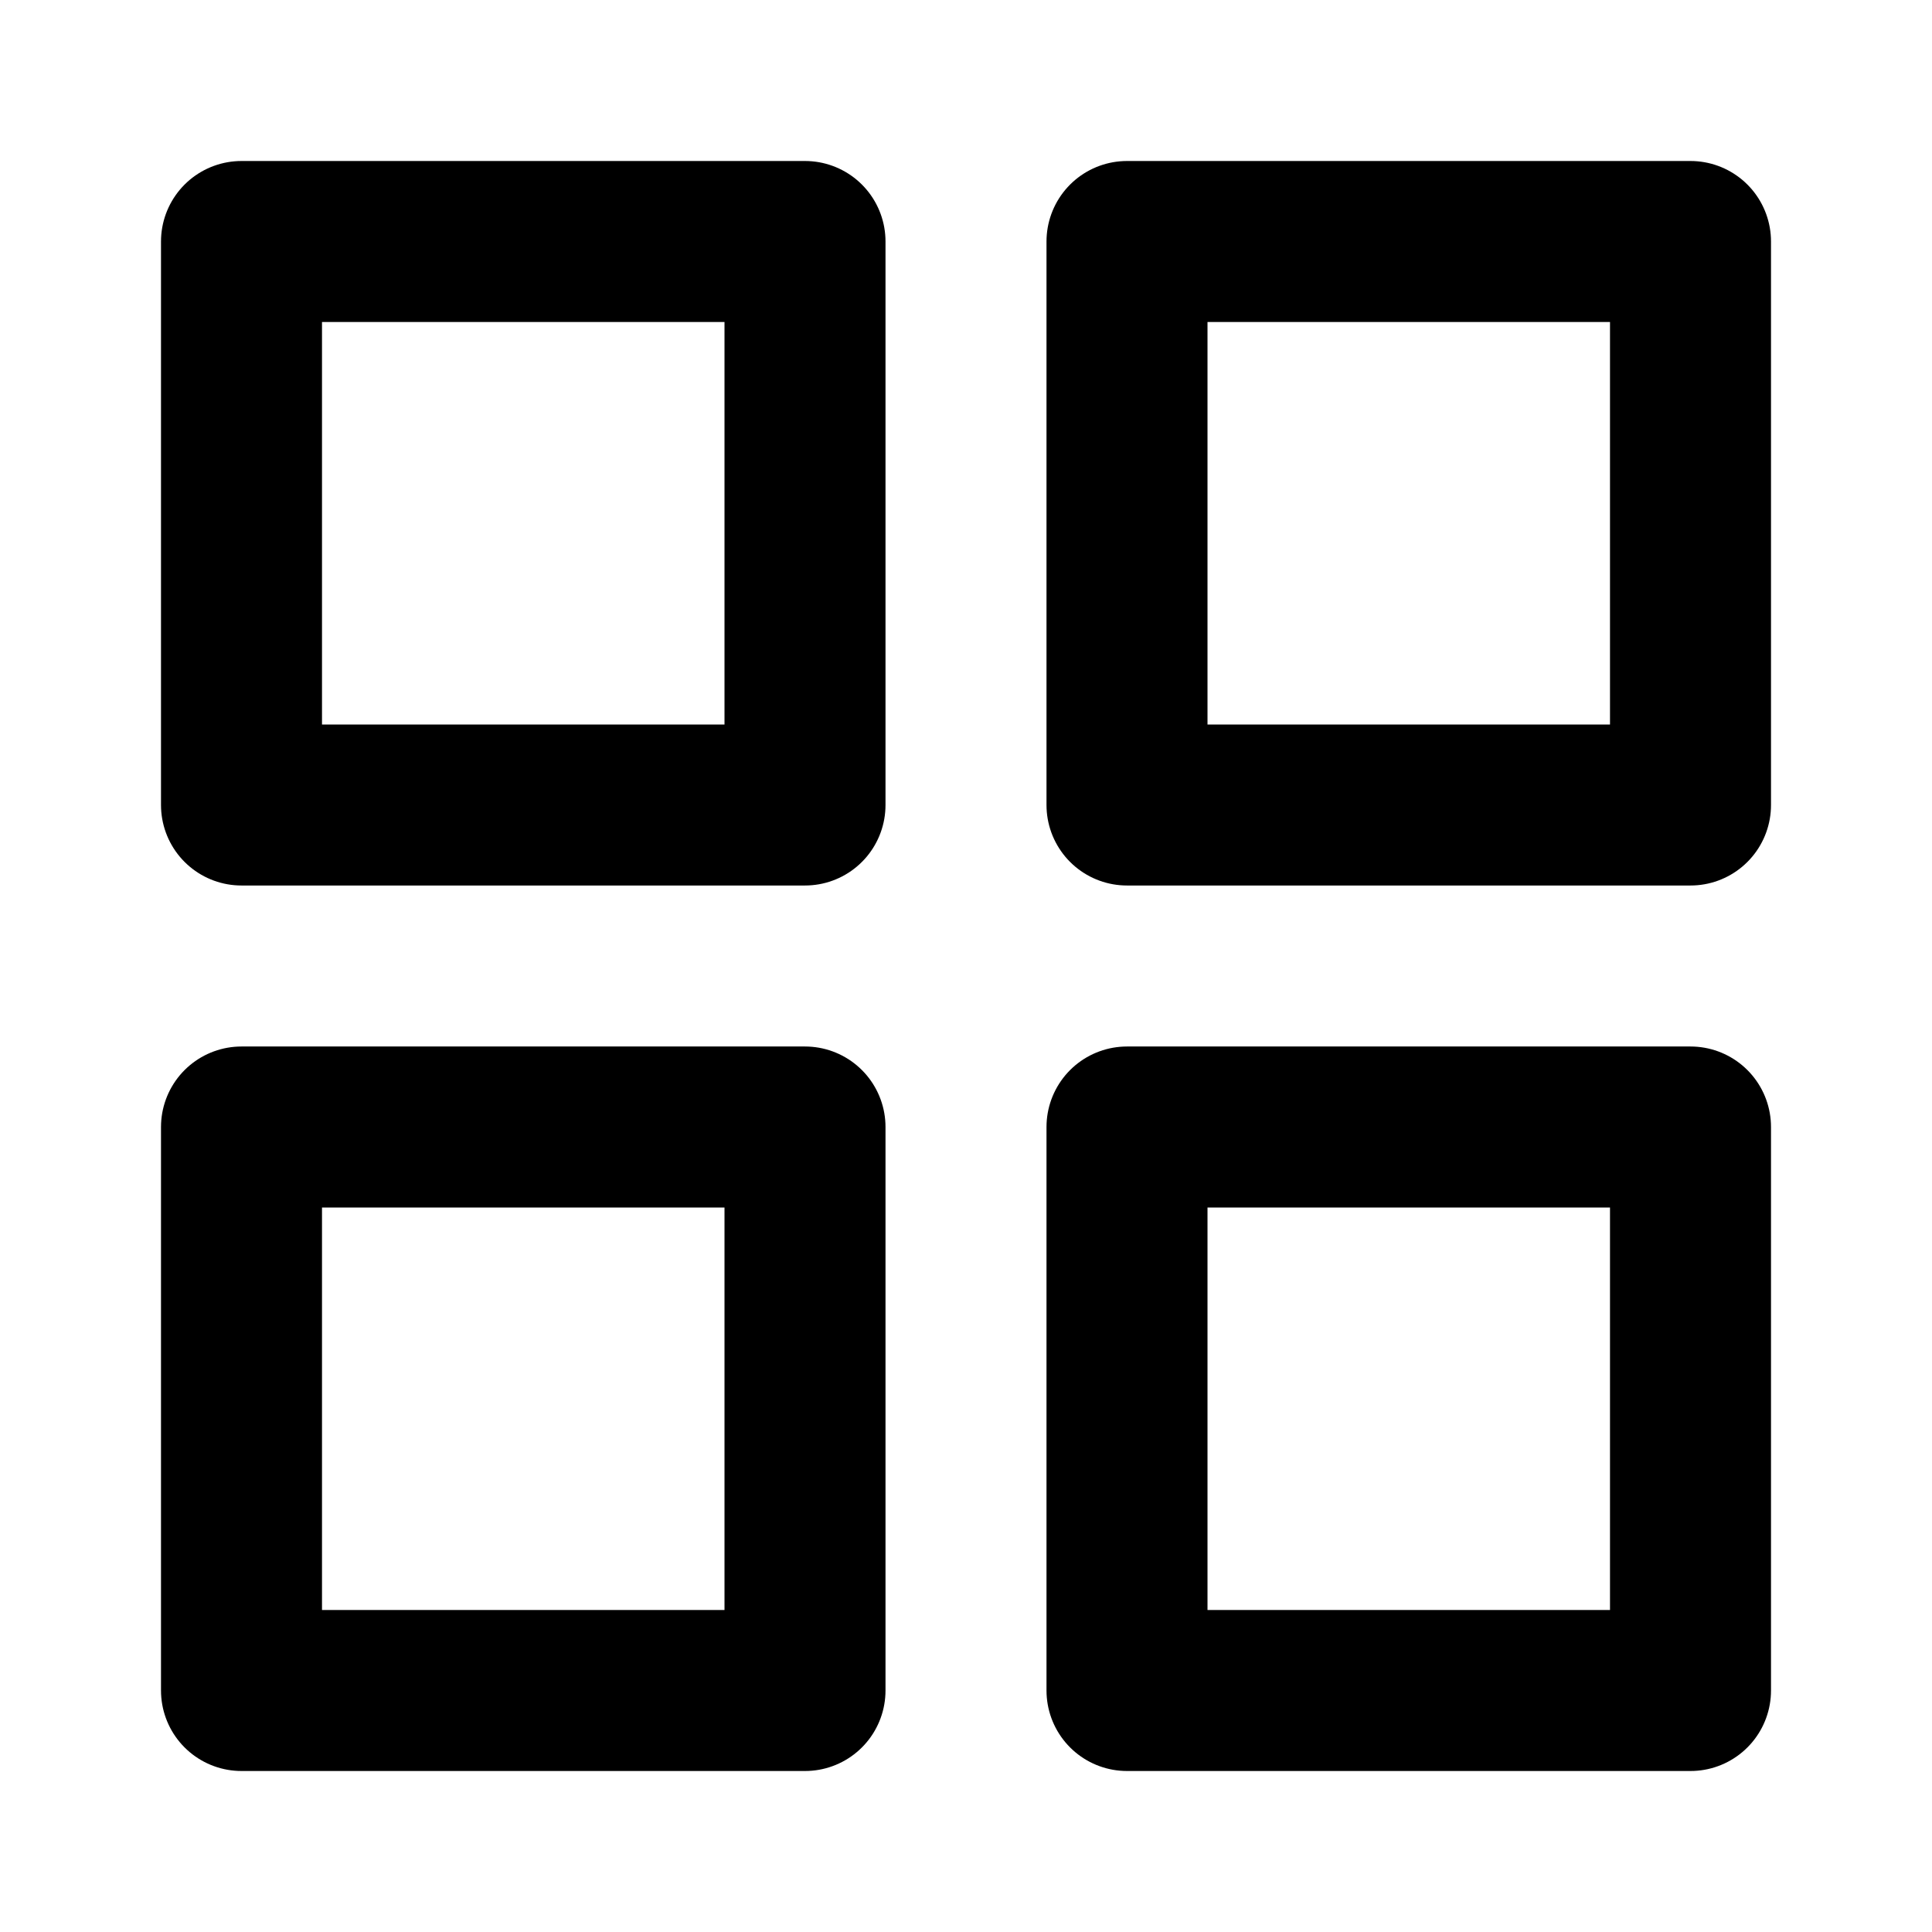
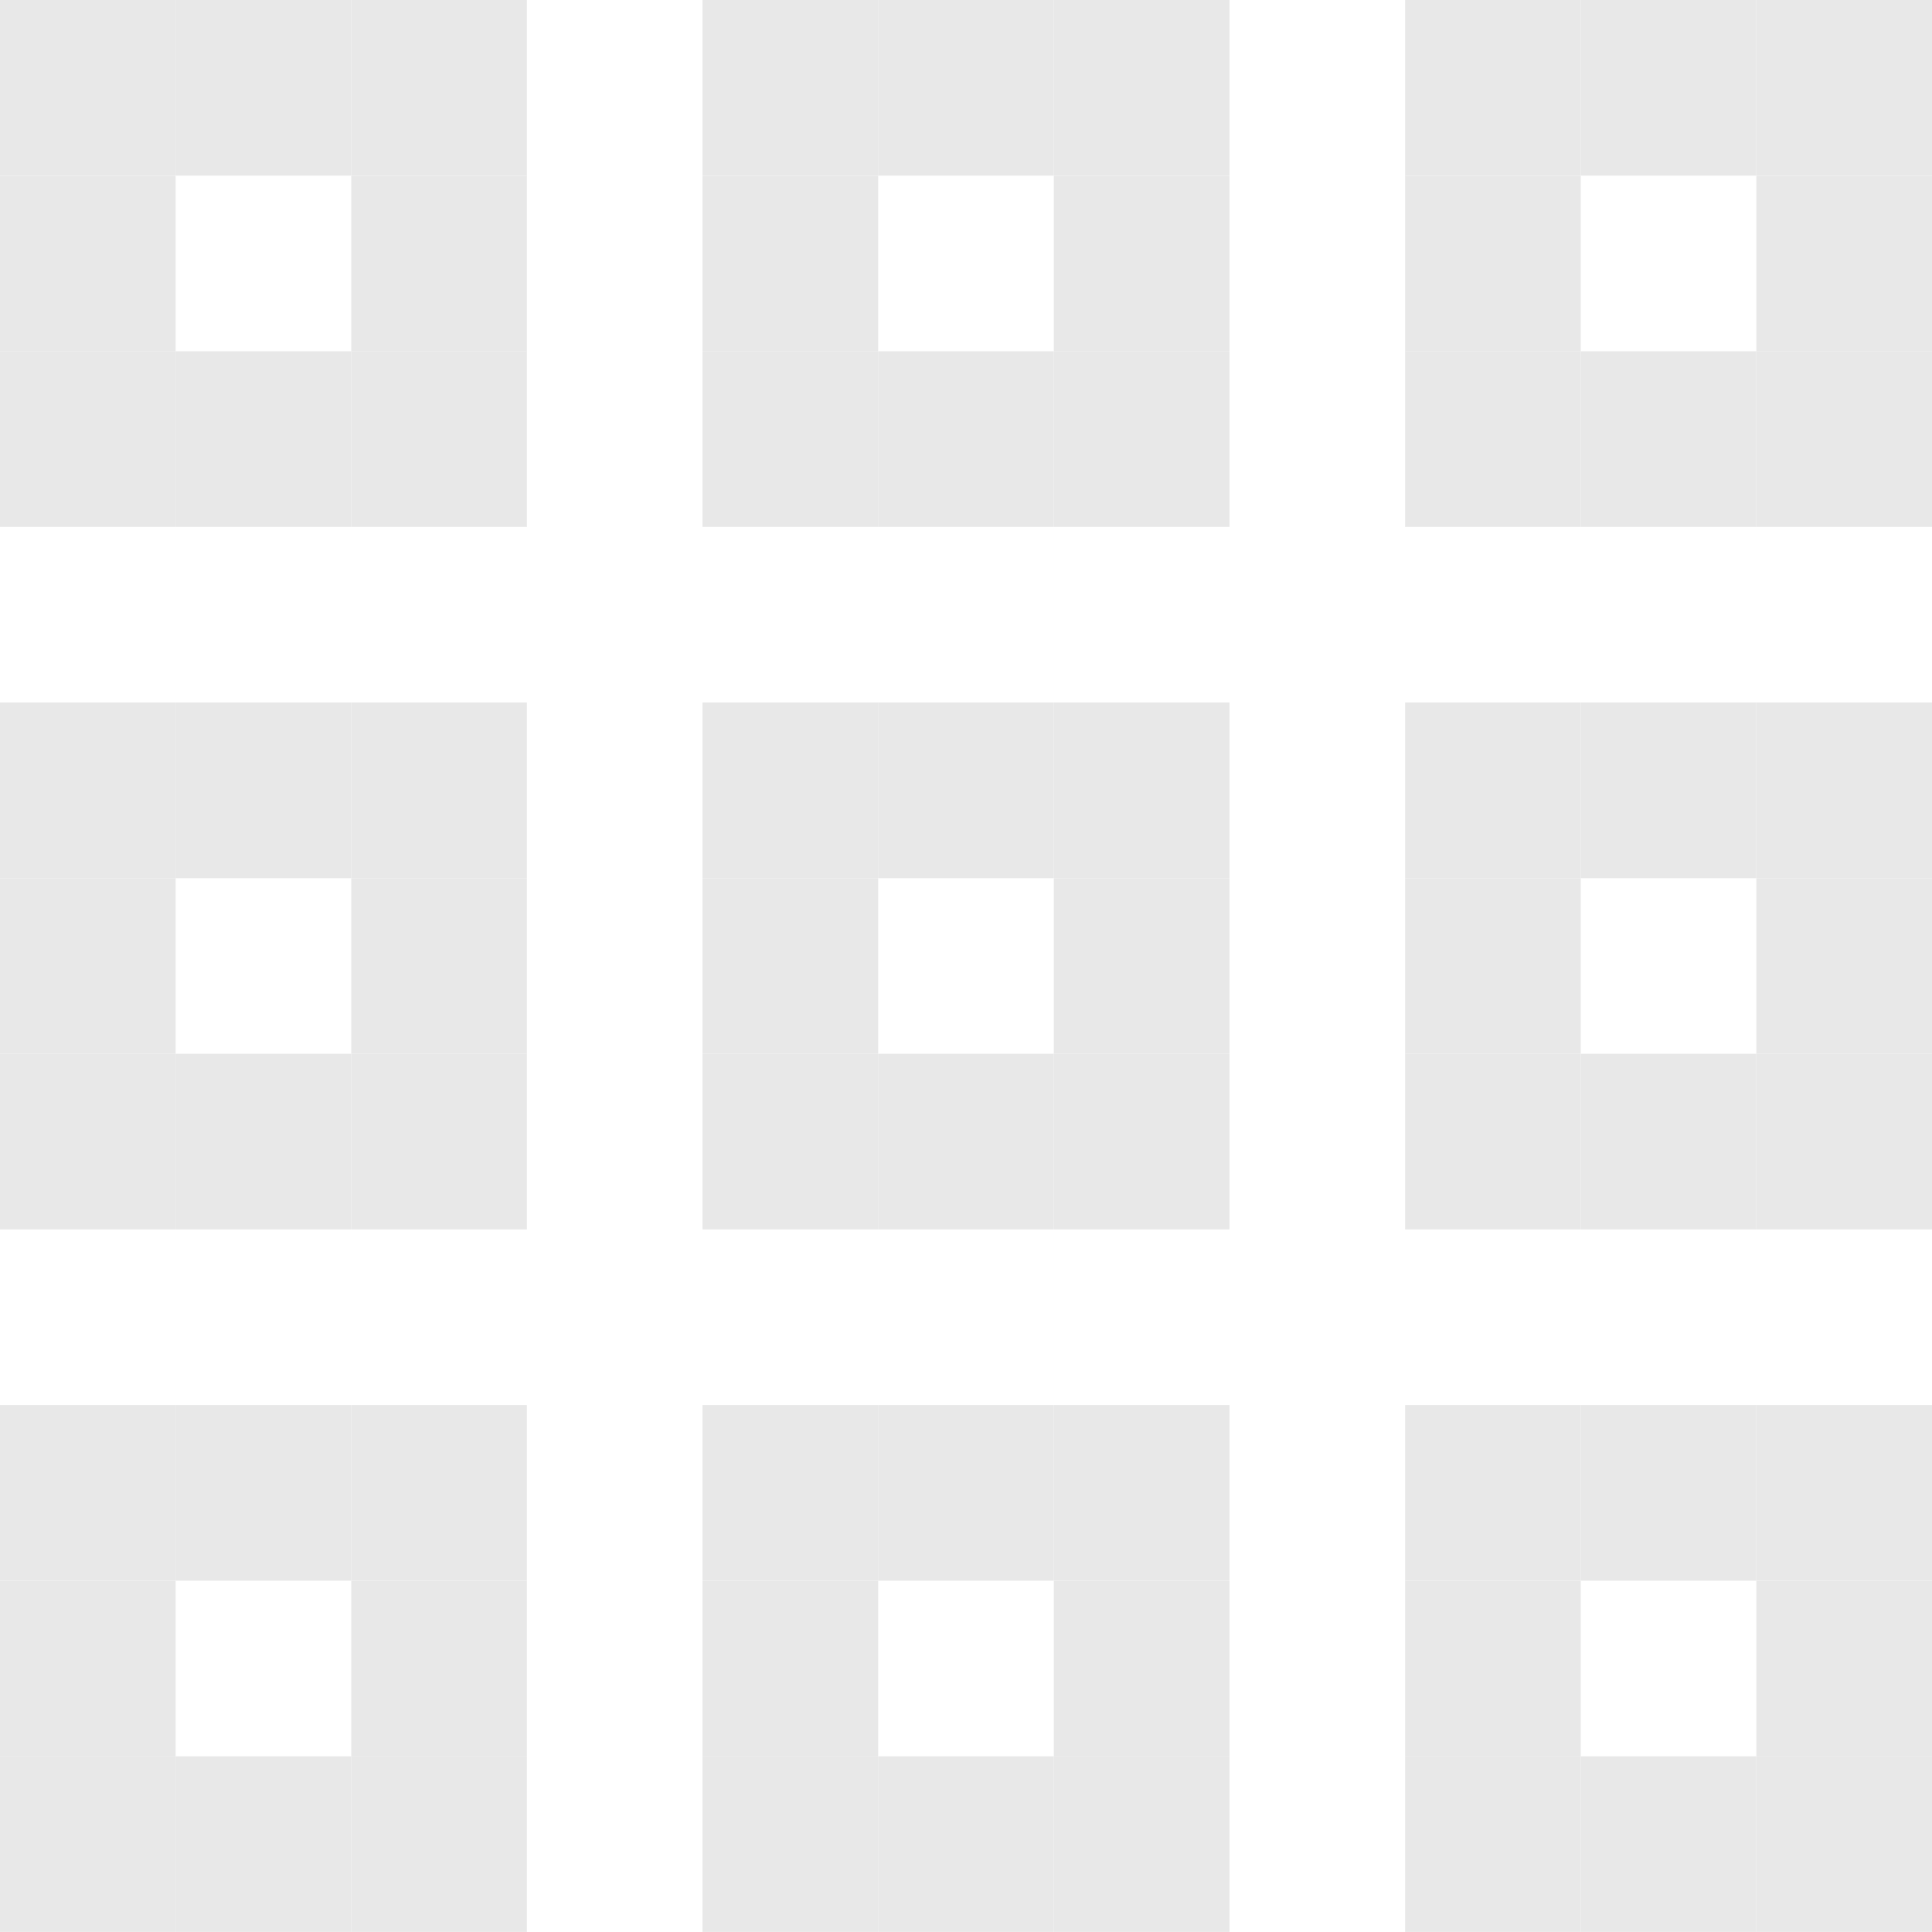
- <svg xmlns="http://www.w3.org/2000/svg" viewBox="0 0 24 24" fill="none" stroke="currentColor" stroke-width="2" stroke-linecap="round" stroke-linejoin="round">
-   <rect x="3" y="3" width="7" height="7" />
-   <rect x="14" y="3" width="7" height="7" />
-   <rect x="14" y="14" width="7" height="7" />
-   <rect x="3" y="14" width="7" height="7" />
+ <svg xmlns="http://www.w3.org/2000/svg" width="32" height="32" viewBox="0 0 32 32" fill="none">
+   <path d="M2.909 0H0V2.909H2.909V0Z" fill="#E8E8E8" />
+   <path d="M5.818 0H2.909V2.909H5.818V0Z" fill="#E8E8E8" />
+   <path d="M8.727 0H5.818V2.909H8.727V0Z" fill="#E8E8E8" />
+   <path d="M14.545 0H11.636V2.909H14.545V0Z" fill="#E8E8E8" />
+   <path d="M17.454 0H14.545V2.909H17.454V0Z" fill="#E8E8E8" />
+   <path d="M20.364 0H17.455V2.909H20.364V0Z" fill="#E8E8E8" />
+   <path d="M26.182 0H23.273V2.909H26.182V0Z" fill="#E8E8E8" />
+   <path d="M29.091 0H26.182V2.909H29.091V0Z" fill="#E8E8E8" />
+   <path d="M32 0H29.091V2.909H32V0Z" fill="#E8E8E8" />
+   <path d="M2.909 2.91H0V5.819H2.909V2.91Z" fill="#E8E8E8" />
+   <path d="M8.727 2.91H5.818V5.819H8.727V2.91Z" fill="#E8E8E8" />
+   <path d="M14.545 2.91H11.636V5.819H14.545V2.91Z" fill="#E8E8E8" />
+   <path d="M20.364 2.91H17.455V5.819H20.364V2.91Z" fill="#E8E8E8" />
+   <path d="M26.182 2.91H23.273V5.819H26.182V2.91Z" fill="#E8E8E8" />
+   <path d="M32 2.91H29.091V5.819H32V2.91Z" fill="#E8E8E8" />
+   <path d="M2.909 5.818H0V8.727H2.909V5.818Z" fill="#E8E8E8" />
+   <path d="M5.818 5.818H2.909V8.727H5.818V5.818Z" fill="#E8E8E8" />
+   <path d="M8.727 5.818H5.818V8.727H8.727V5.818Z" fill="#E8E8E8" />
+   <path d="M14.545 5.818H11.636V8.727H14.545V5.818Z" fill="#E8E8E8" />
+   <path d="M17.454 5.818H14.545V8.727H17.454V5.818Z" fill="#E8E8E8" />
+   <path d="M20.364 5.818H17.455V8.727H20.364V5.818Z" fill="#E8E8E8" />
+   <path d="M26.182 5.818H23.273V8.727H26.182V5.818Z" fill="#E8E8E8" />
+   <path d="M29.091 5.818H26.182V8.727H29.091V5.818Z" fill="#E8E8E8" />
+   <path d="M32 5.818H29.091V8.727H32V5.818Z" fill="#E8E8E8" />
+   <path d="M2.909 11.636H0V14.545H2.909V11.636Z" fill="#E8E8E8" />
+   <path d="M5.818 11.636H2.909V14.545H5.818V11.636Z" fill="#E8E8E8" />
+   <path d="M8.727 11.636H5.818V14.545H8.727V11.636Z" fill="#E8E8E8" />
+   <path d="M14.545 11.636H11.636V14.545H14.545V11.636Z" fill="#E8E8E8" />
+   <path d="M17.454 11.636H14.545V14.545H17.454V11.636Z" fill="#E8E8E8" />
+   <path d="M20.364 11.636H17.455V14.545H20.364V11.636Z" fill="#E8E8E8" />
+   <path d="M26.182 11.636H23.273V14.545H26.182V11.636Z" fill="#E8E8E8" />
+   <path d="M29.091 11.636H26.182V14.545H29.091V11.636Z" fill="#E8E8E8" />
+   <path d="M32 11.636H29.091V14.545H32V11.636Z" fill="#E8E8E8" />
+   <path d="M2.909 14.546H0V17.455H2.909V14.546Z" fill="#E8E8E8" />
+   <path d="M8.727 14.546H5.818V17.455H8.727V14.546Z" fill="#E8E8E8" />
+   <path d="M14.545 14.546H11.636V17.455H14.545V14.546Z" fill="#E8E8E8" />
+   <path d="M20.364 14.546H17.455V17.455H20.364V14.546Z" fill="#E8E8E8" />
+   <path d="M26.182 14.546H23.273V17.455H26.182V14.546Z" fill="#E8E8E8" />
+   <path d="M32 14.546H29.091V17.455H32V14.546Z" fill="#E8E8E8" />
+   <path d="M2.909 17.454H0V20.363H2.909V17.454Z" fill="#E8E8E8" />
+   <path d="M5.818 17.454H2.909V20.363H5.818V17.454Z" fill="#E8E8E8" />
+   <path d="M8.727 17.454H5.818V20.363H8.727V17.454Z" fill="#E8E8E8" />
+   <path d="M14.545 17.454H11.636V20.363H14.545V17.454Z" fill="#E8E8E8" />
+   <path d="M17.454 17.454H14.545V20.363H17.454V17.454Z" fill="#E8E8E8" />
+   <path d="M20.364 17.454H17.455V20.363H20.364V17.454Z" fill="#E8E8E8" />
+   <path d="M26.182 17.454H23.273V20.363H26.182V17.454Z" fill="#E8E8E8" />
+   <path d="M29.091 17.454H26.182V20.363H29.091V17.454Z" fill="#E8E8E8" />
+   <path d="M32 17.454H29.091V20.363H32V17.454Z" fill="#E8E8E8" />
+   <path d="M2.909 23.272H0V26.181H2.909V23.272Z" fill="#E8E8E8" />
+   <path d="M5.818 23.272H2.909V26.181H5.818V23.272Z" fill="#E8E8E8" />
+   <path d="M8.727 23.272H5.818V26.181H8.727V23.272Z" fill="#E8E8E8" />
+   <path d="M14.545 23.272H11.636V26.181H14.545V23.272Z" fill="#E8E8E8" />
+   <path d="M17.454 23.272H14.545V26.181H17.454V23.272Z" fill="#E8E8E8" />
+   <path d="M20.364 23.272H17.455V26.181H20.364V23.272Z" fill="#E8E8E8" />
+   <path d="M26.182 23.272H23.273V26.181H26.182V23.272Z" fill="#E8E8E8" />
+   <path d="M29.091 23.272H26.182V26.181H29.091V23.272Z" fill="#E8E8E8" />
+   <path d="M32 23.272H29.091V26.181H32V23.272Z" fill="#E8E8E8" />
+   <path d="M2.909 26.182H0V29.091H2.909V26.182Z" fill="#E8E8E8" />
+   <path d="M8.727 26.182H5.818V29.091H8.727V26.182Z" fill="#E8E8E8" />
+   <path d="M14.545 26.182H11.636V29.091H14.545V26.182Z" fill="#E8E8E8" />
+   <path d="M20.364 26.182H17.455V29.091H20.364V26.182Z" fill="#E8E8E8" />
+   <path d="M26.182 26.182H23.273V29.091H26.182V26.182Z" fill="#E8E8E8" />
+   <path d="M32 26.182H29.091V29.091H32V26.182Z" fill="#E8E8E8" />
+   <path d="M2.909 29.09H0V31.999H2.909V29.09Z" fill="#E8E8E8" />
+   <path d="M5.818 29.09H2.909V31.999H5.818V29.09Z" fill="#E8E8E8" />
+   <path d="M8.727 29.09H5.818V31.999H8.727V29.09Z" fill="#E8E8E8" />
+   <path d="M14.545 29.09H11.636V31.999H14.545V29.09Z" fill="#E8E8E8" />
+   <path d="M17.454 29.09H14.545V31.999H17.454V29.09Z" fill="#E8E8E8" />
+   <path d="M20.364 29.09H17.455V31.999H20.364V29.09Z" fill="#E8E8E8" />
+   <path d="M26.182 29.09H23.273V31.999H26.182V29.09Z" fill="#E8E8E8" />
+   <path d="M29.091 29.09H26.182V31.999H29.091V29.09Z" fill="#E8E8E8" />
+   <path d="M32 29.09H29.091V31.999H32V29.09Z" fill="#E8E8E8" />
</svg>
